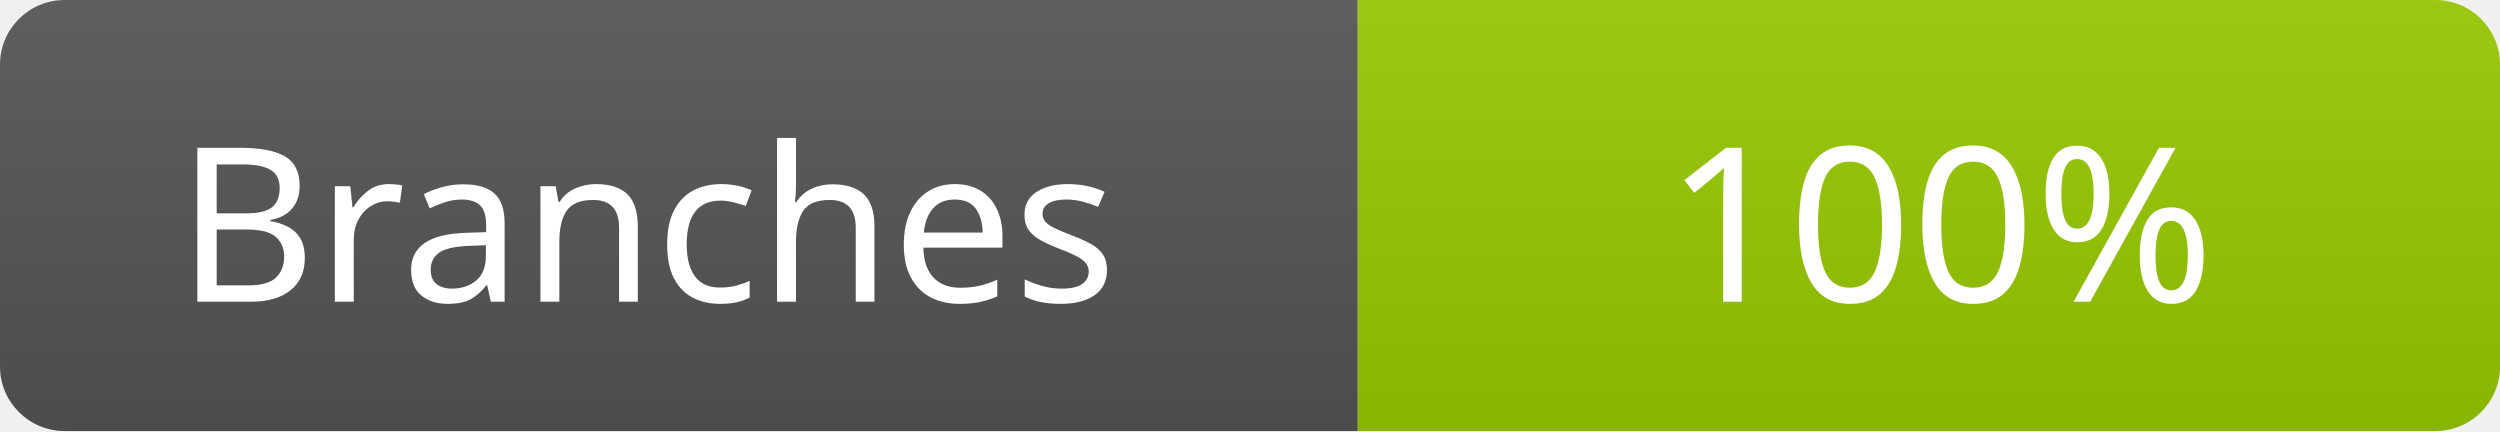
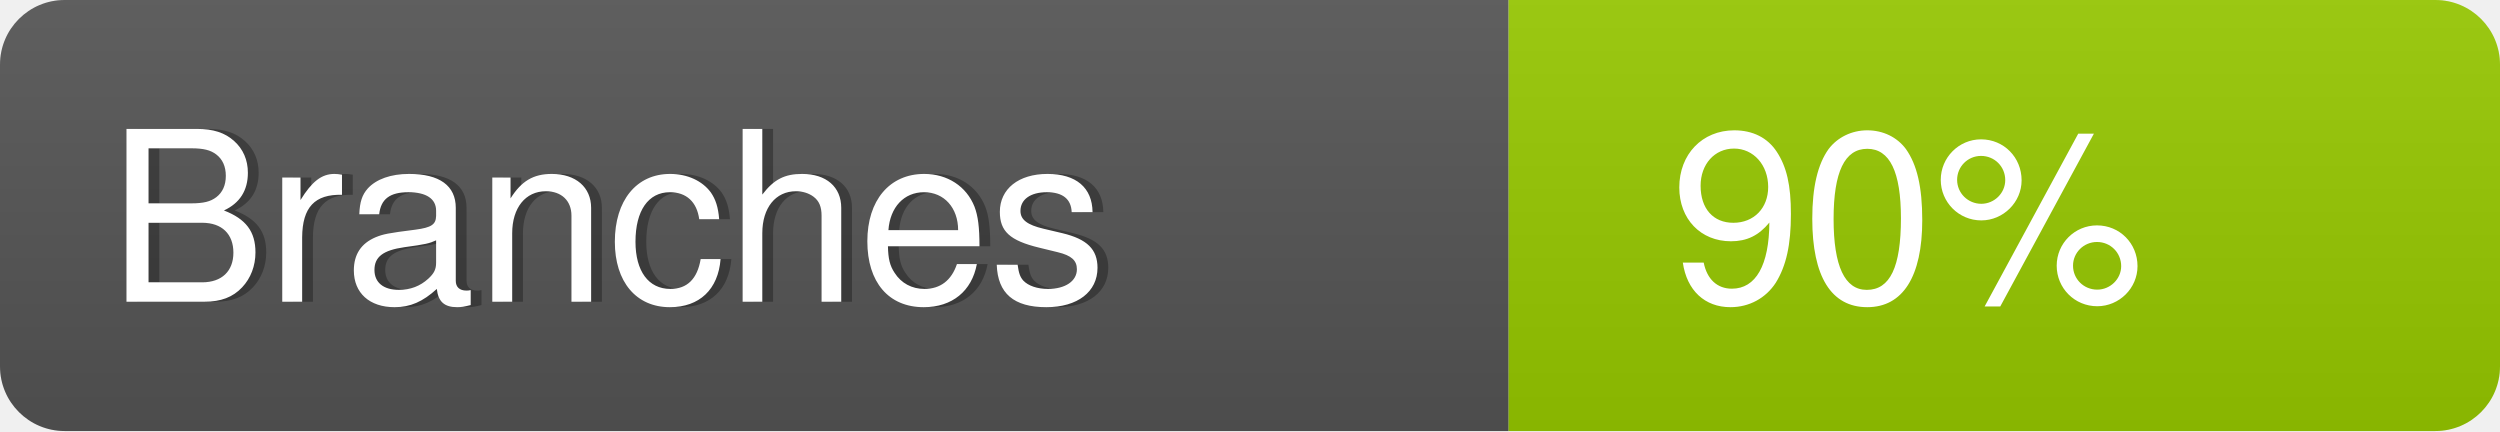
<svg xmlns="http://www.w3.org/2000/svg" width="116" height="20">
  <linearGradient id="s" x2="0" y2="100%">
    <stop offset="0" stop-color="#bbb" stop-opacity=".1" />
    <stop offset="1" stop-opacity=".1" />
  </linearGradient>
  <clipPath id="r">
    <rect width="116" height="20" rx="3" fill="#fff" />
  </clipPath>
  <g clip-path="url(#r)">
-     <rect width="63" height="20" fill="#555" />
-     <rect x="63" width="53" height="20" fill="#97ca00" />
+     <rect width="70" height="20" fill="#555" />
+     <rect x="70" width="46" height="20" fill="#97ca00" />
    <rect width="116" height="20" fill="url(#s)" />
  </g>
-   <g fill="#fff" text-anchor="middle" font-family="Tahoma,Verdana,sans-serif" font-size="100">
-     <text x="300" y="140" fill="#010101" fill-opacity=".3" transform="scale(.1)" textLength="500">
+   <g fill="#fff" font-family="Helvetica,Tahoma,Arial" font-size="110">
+     <text x="55" y="140" fill="#000" fill-opacity=".3" transform="scale(.1)">
        Branches
      </text>
-     <text x="300" y="140" transform="scale(.1)" textLength="500">
+     <text x="50" y="140" transform="scale(.1)">
        Branches
      </text>
-     <text x="900" y="140" transform="scale(.1)" textLength="350">
-         100%
+     <text x="775" y="140" transform="scale(.1)">
+         90%
      </text>
  </g>
</svg>
